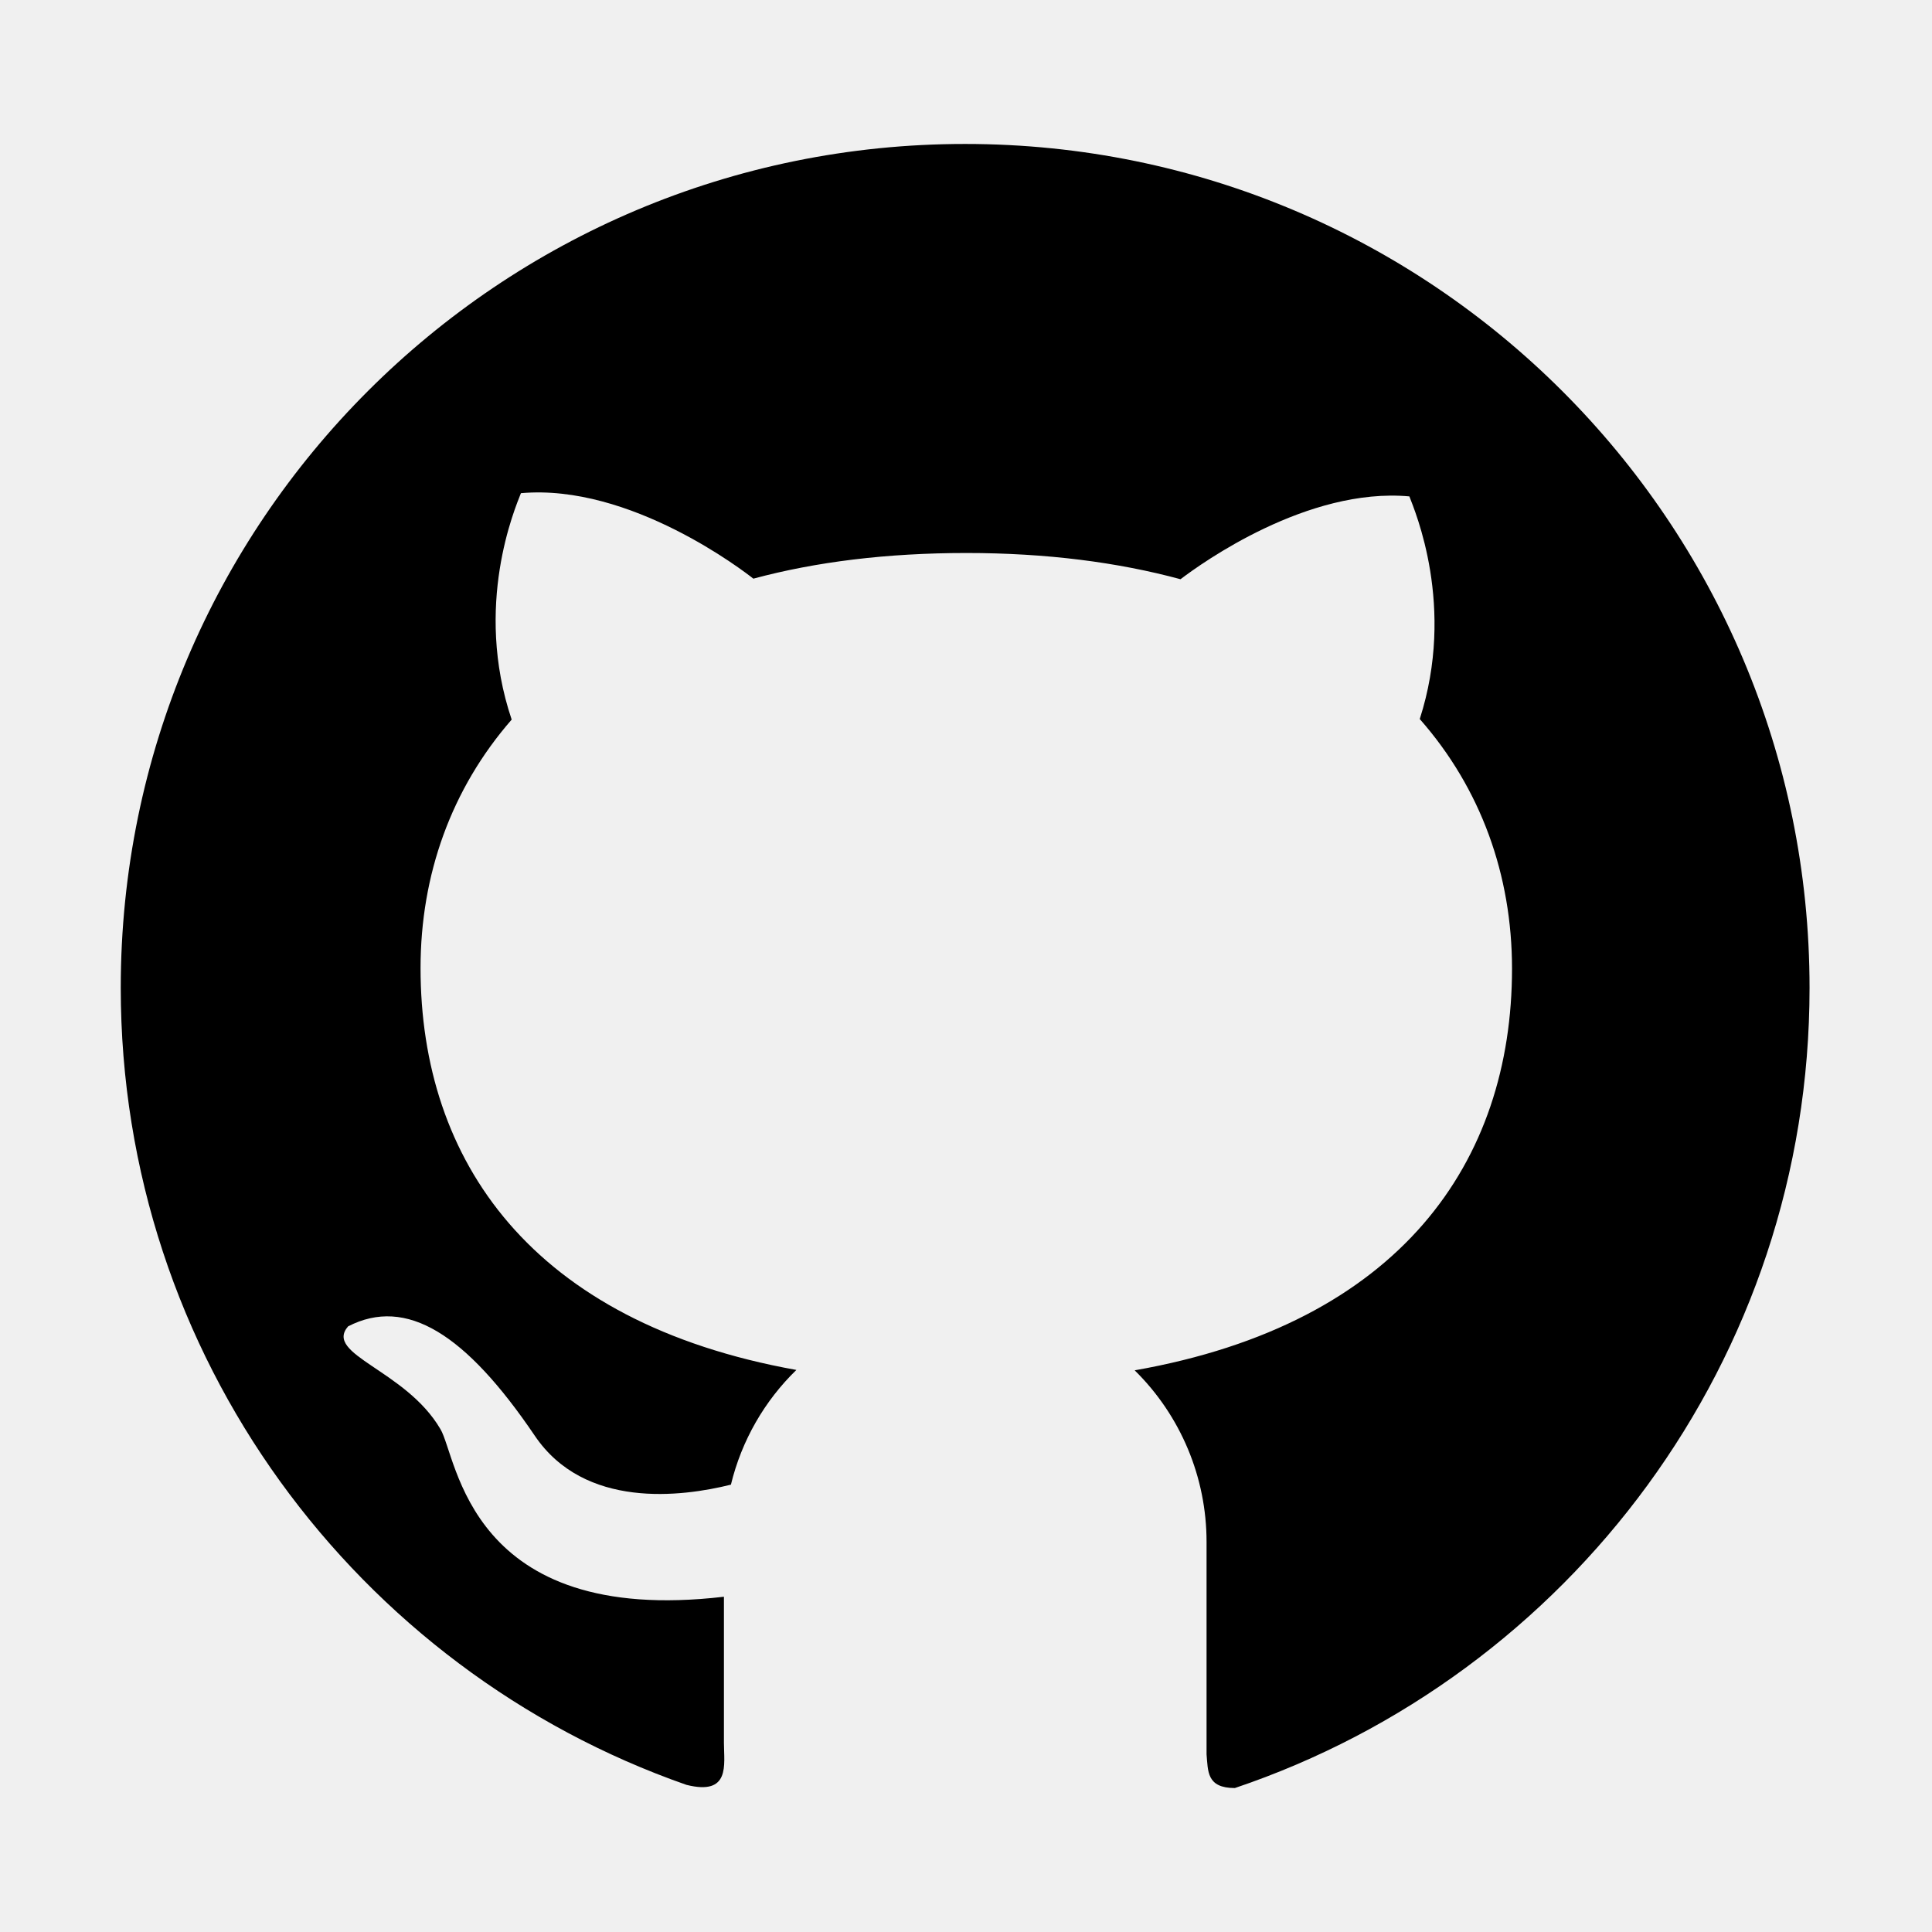
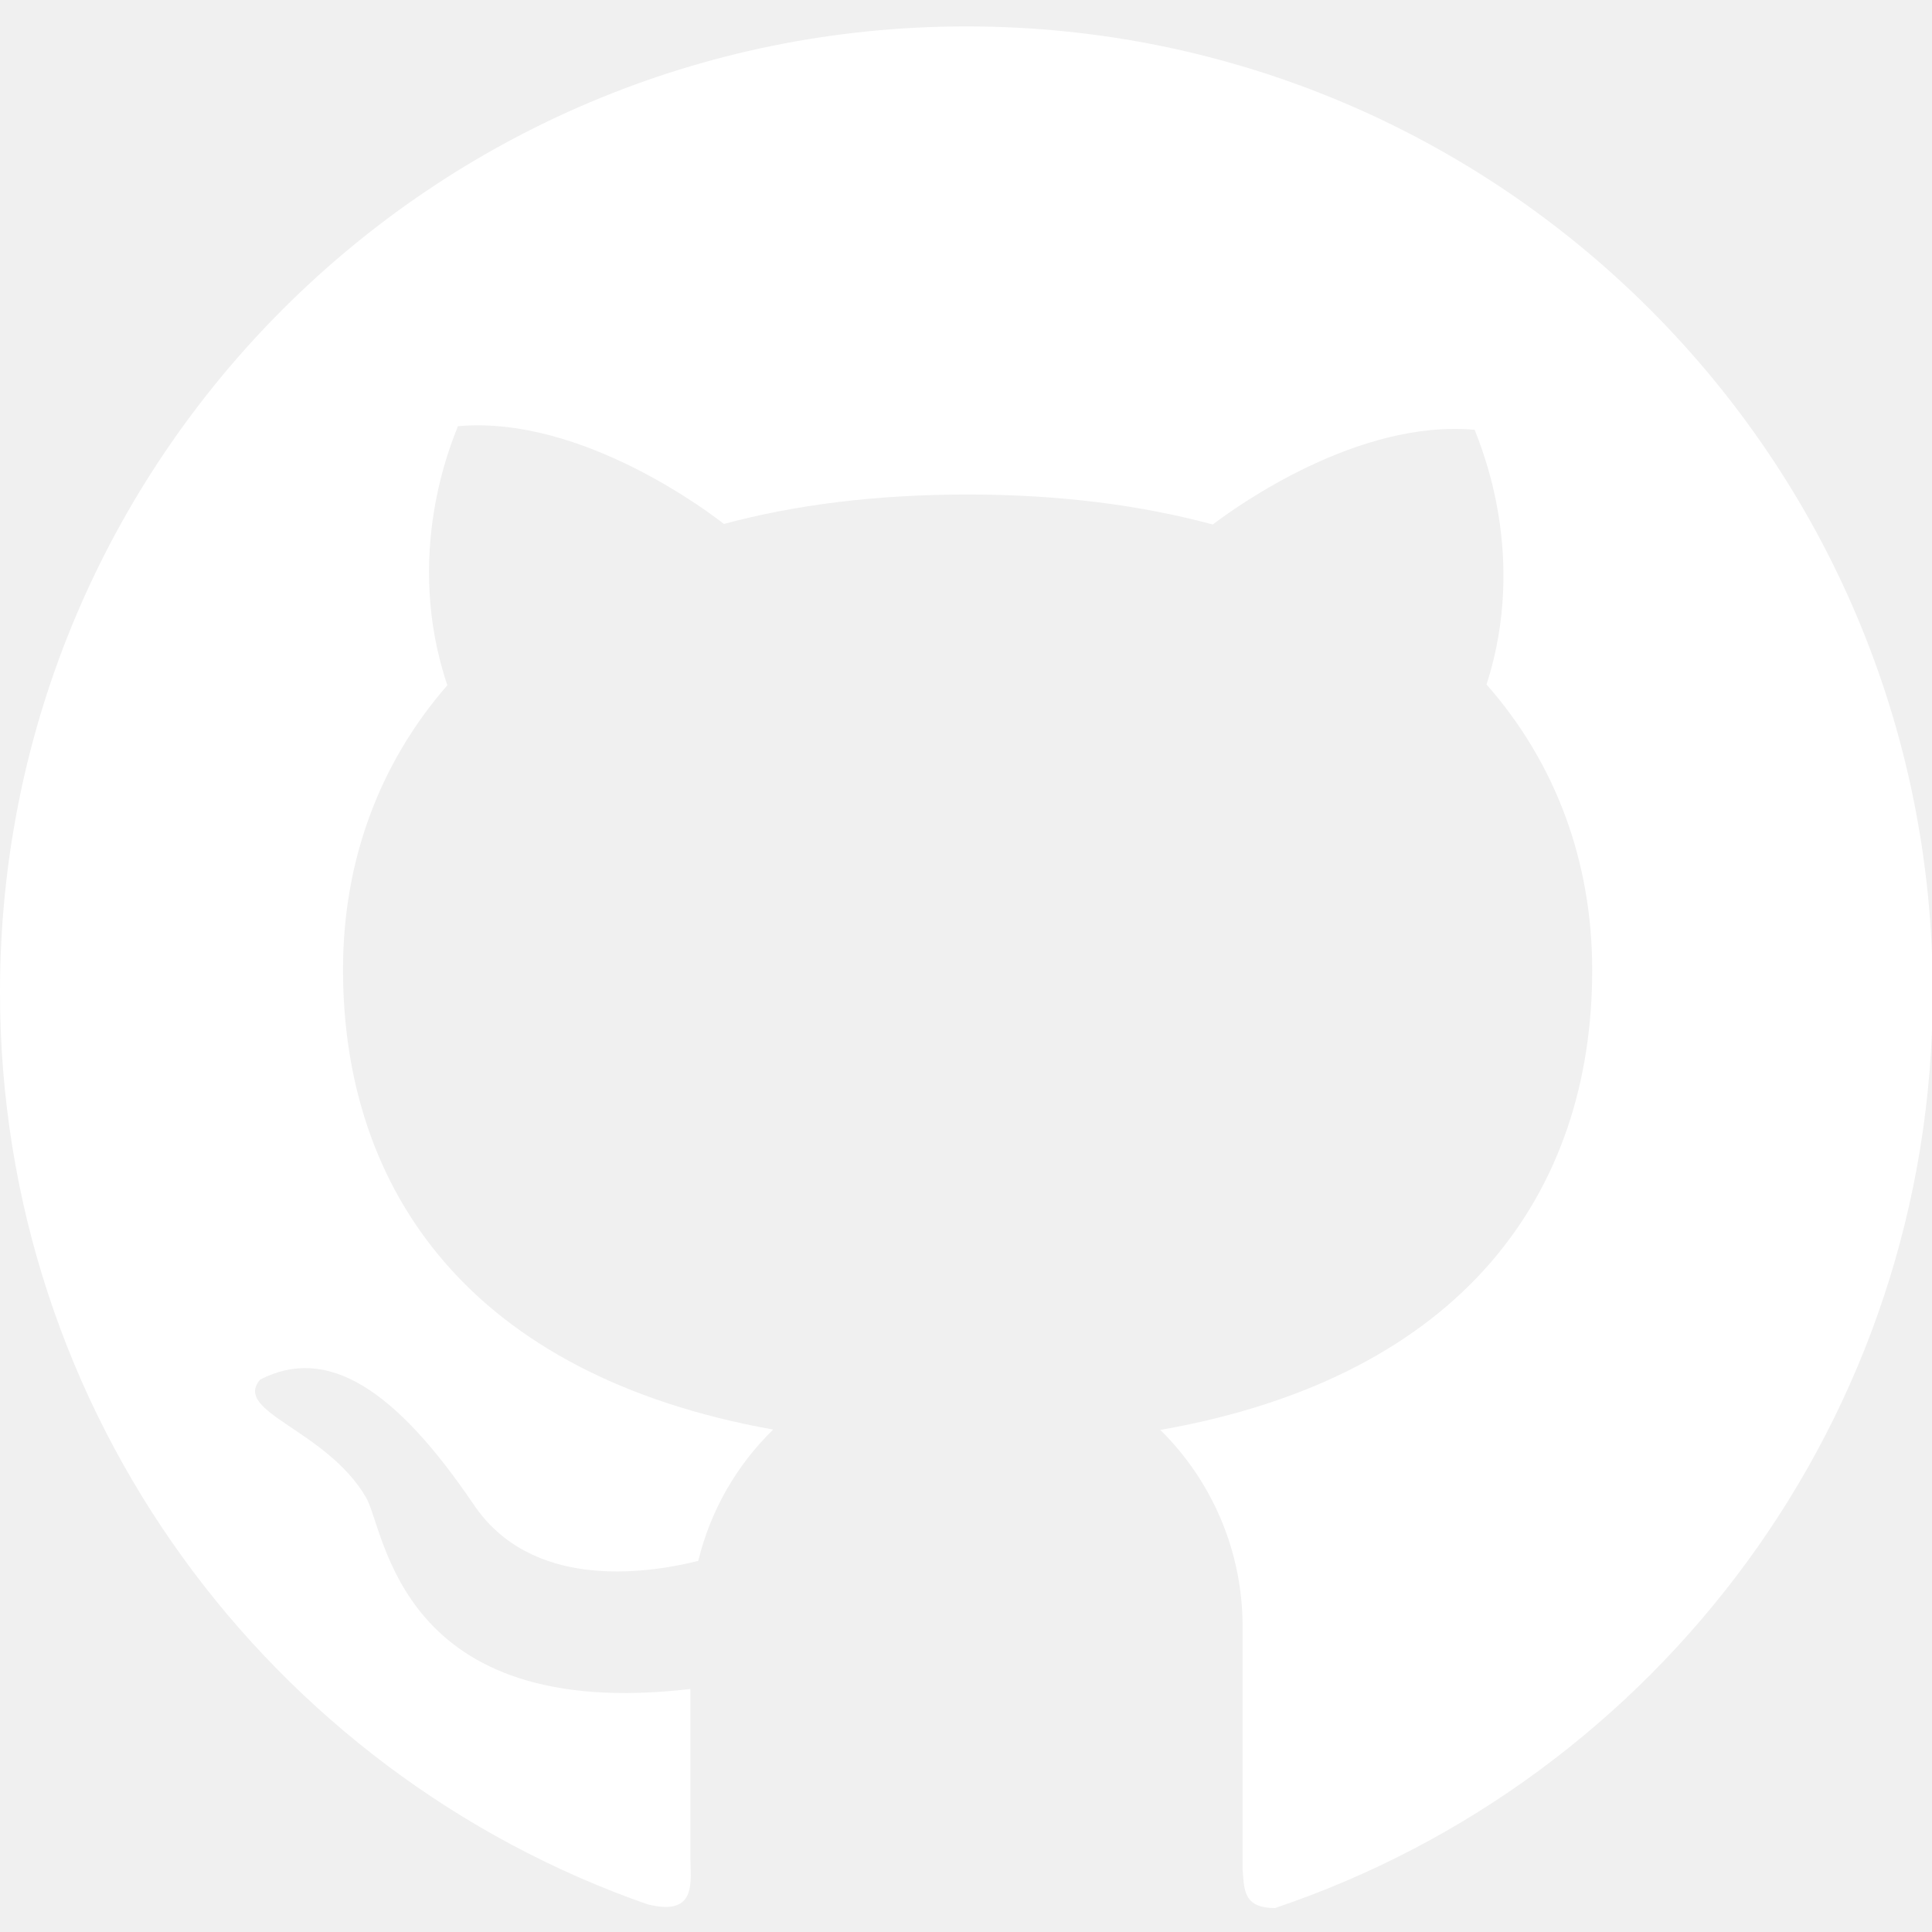
- <svg xmlns="http://www.w3.org/2000/svg" width="1024px" height="1024px" viewBox="0 0 1024 1024" class="icon">
-   <path d="M511.6 76.3C264.3 76.2 64 276.4 64 523.5 64 718.9 189.3 885 363.8 946c23.5 5.9 19.9-10.8 19.9-22.2v-77.5c-135.7 15.9-141.2-73.9-150.3-88.9C215 726 171.5 718 184.5 703c30.9-15.9 62.4 4 98.9 57.9 26.4 39.1 77.9 32.5 104 26 5.7-23.5 17.9-44.5 34.7-60.8-140.6-25.2-199.2-111-199.2-213 0-49.5 16.3-95 48.3-131.7-20.4-60.5 1.9-112.3 4.9-120 58.1-5.2 118.5 41.6 123.2 45.3 33-8.9 70.7-13.6 112.9-13.6 42.4 0 80.2 4.9 113.5 13.9 11.3-8.6 67.3-48.8 121.3-43.9 2.9 7.7 24.7 58.3 5.5 118 32.4 36.8 48.9 82.7 48.9 132.3 0 102.2-59 188.1-200 212.9a127.5 127.5 0 0 1 38.1 91v112.5c.8 9 0 17.9 15 17.9 177.1-59.7 304.6-227 304.6-424.1 0-247.2-200.4-447.3-447.5-447.3z" />
+ <svg xmlns="http://www.w3.org/2000/svg" version="1.1" id="Layer_1" x="0px" y="0px" viewBox="0 0 1024 1024" style="enable-background:new 0 0 1024 1024;" xml:space="preserve">
+   <style type="text/css">
+ 	.st0{fill:#FFFFFF;}
+ </style>
+   <path class="st0" d="M512.3,14C229.2,13.9,0,243,0,525.8c0,223.6,143.4,413.7,343.1,483.5c26.9,6.8,22.8-12.4,22.8-25.4v-88.7  c-155.3,18.2-161.6-84.6-172-101.7c-21.1-35.9-70.8-45.1-56-62.3c35.4-18.2,71.4,4.6,113.2,66.3c30.2,44.7,89.2,37.2,119,29.8  c6.5-26.9,20.5-50.9,39.7-69.6c-160.9-28.8-228-127-228-243.8c0-56.7,18.7-108.7,55.3-150.7c-23.3-69.2,2.2-128.5,5.6-137.3  c66.5-6,135.6,47.6,141,51.8c37.8-10.2,80.9-15.6,129.2-15.6c48.5,0,91.8,5.6,129.9,15.9c12.9-9.8,77-55.8,138.8-50.2  c3.3,8.8,28.3,66.7,6.3,135c37.1,42.1,56,94.6,56,151.4c0,117-67.5,215.3-228.9,243.7c27.9,27.5,43.6,65,43.6,104.1v128.8  c0.9,10.3,0,20.5,17.2,20.5c202.7-68.3,348.6-259.8,348.6-485.4C1024.4,243,795.1,14,512.3,14L512.3,14z" />
</svg>
